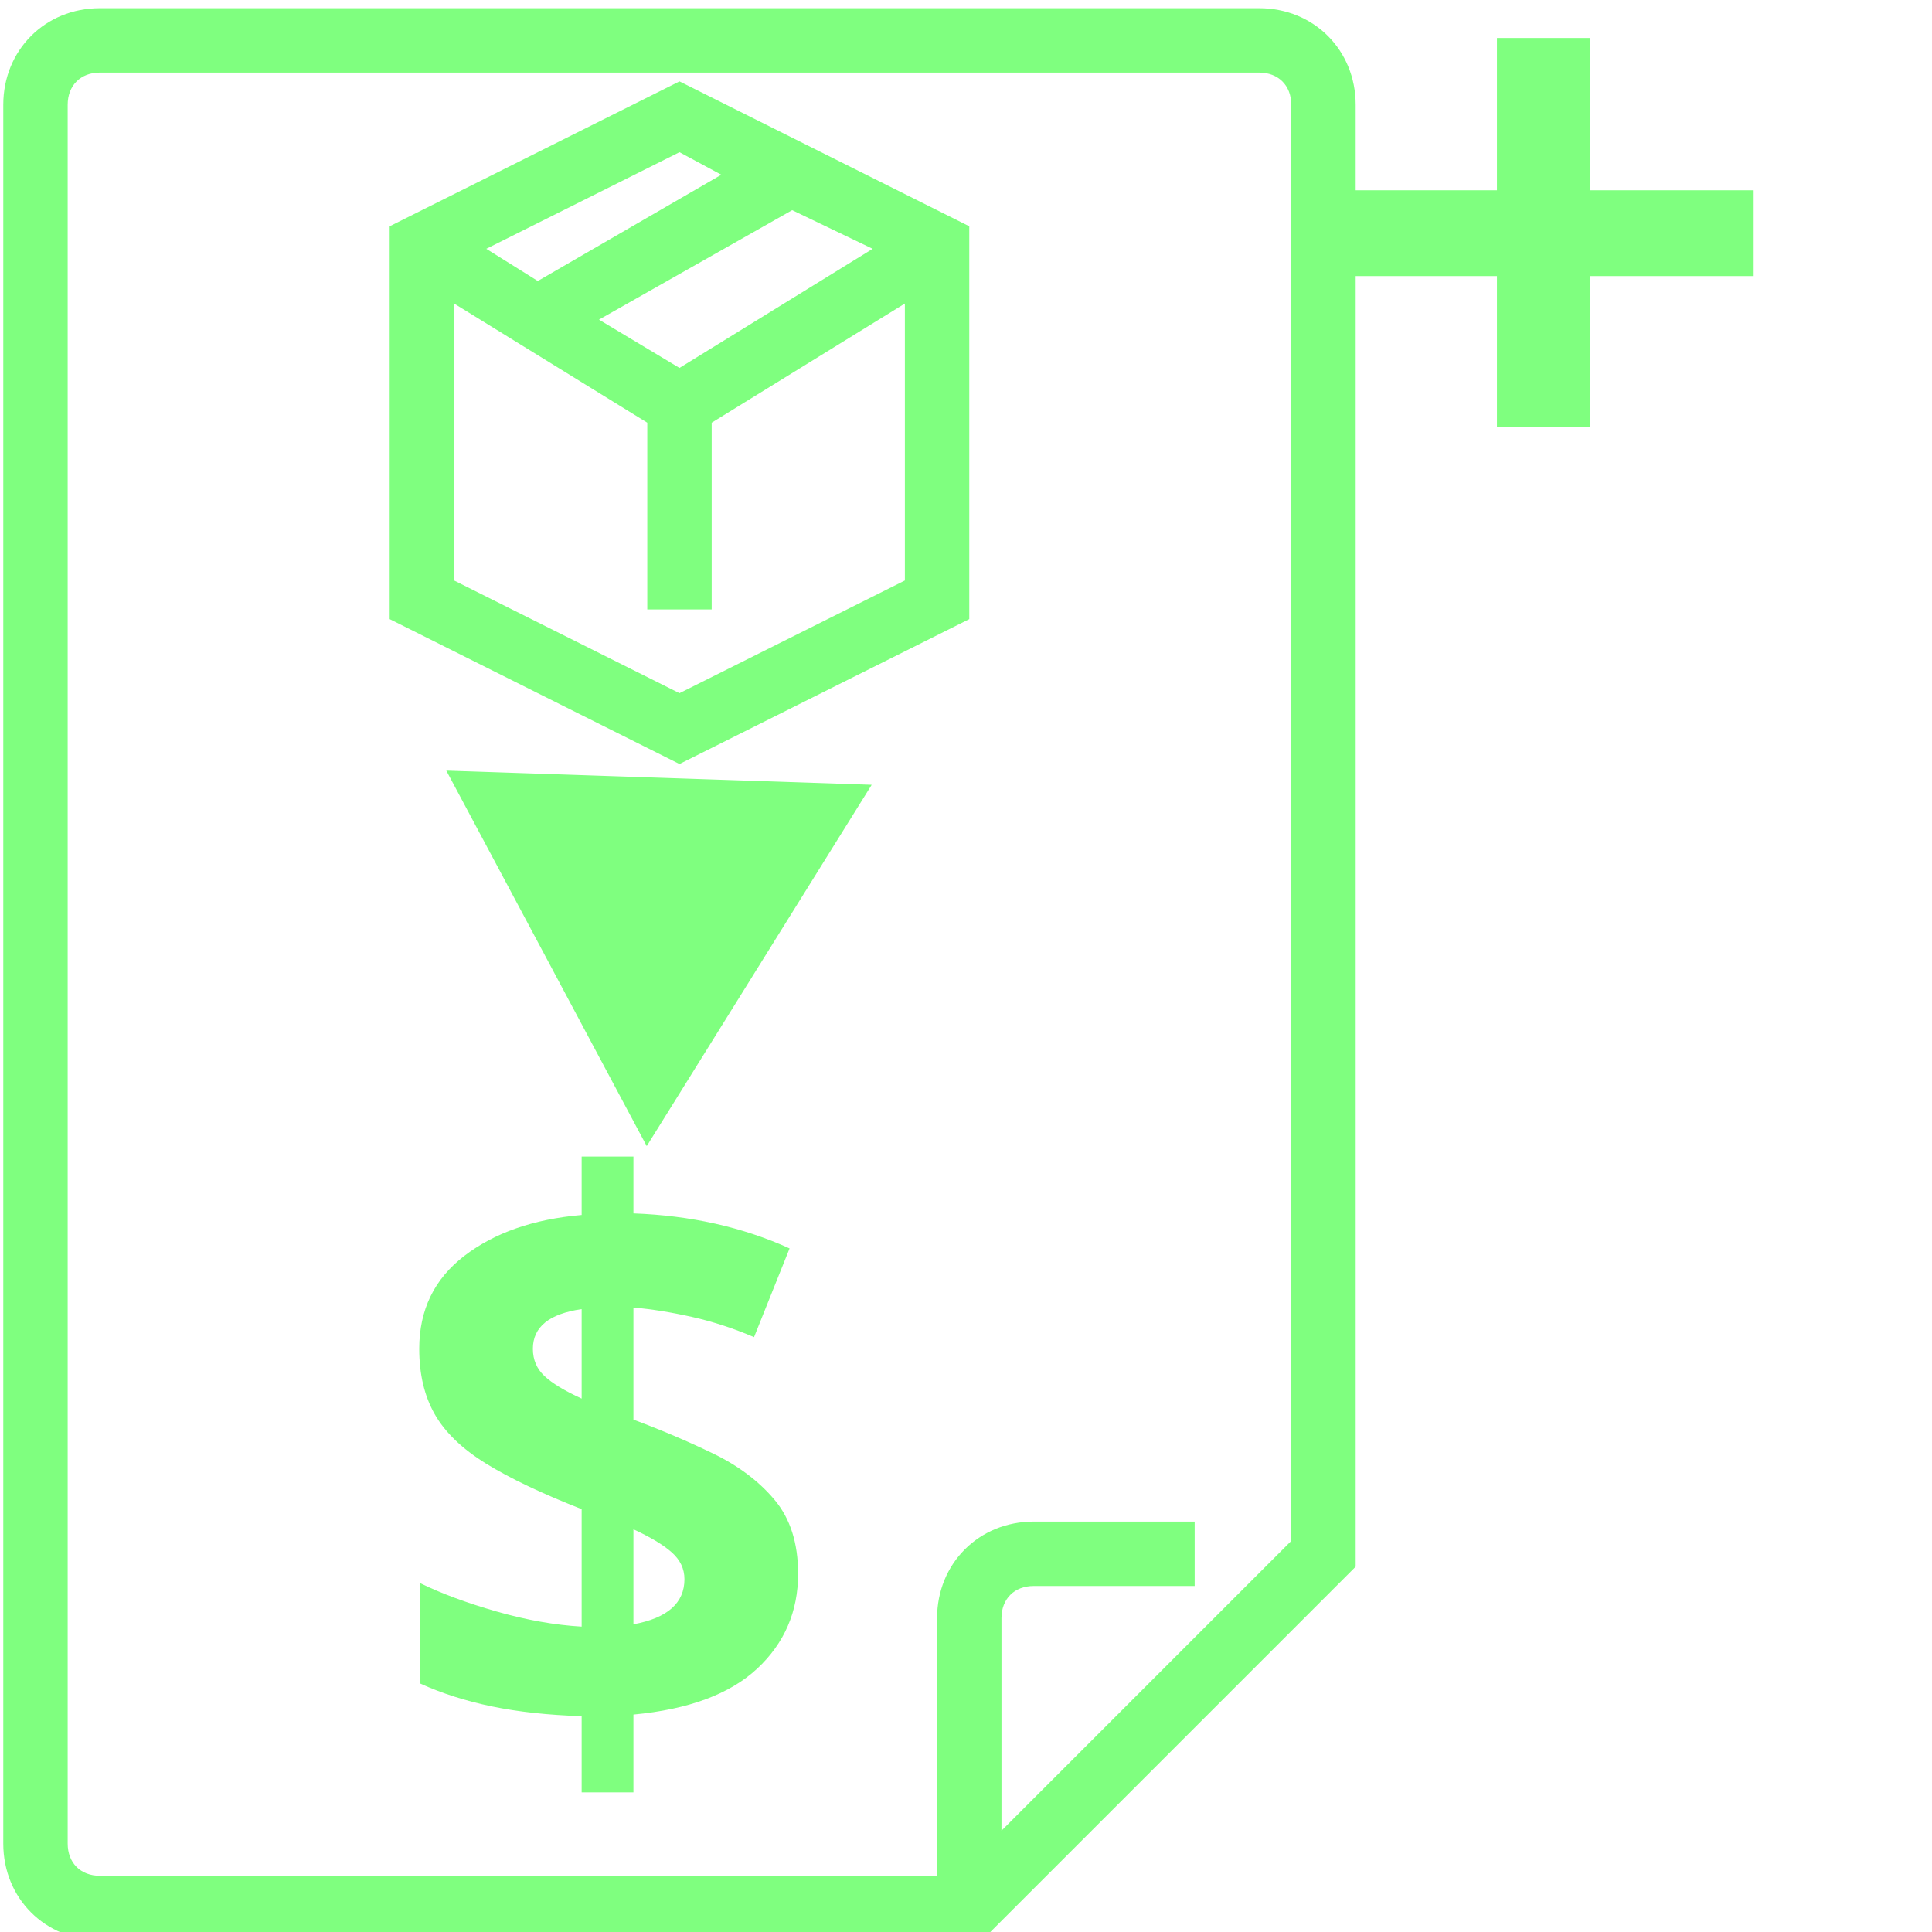
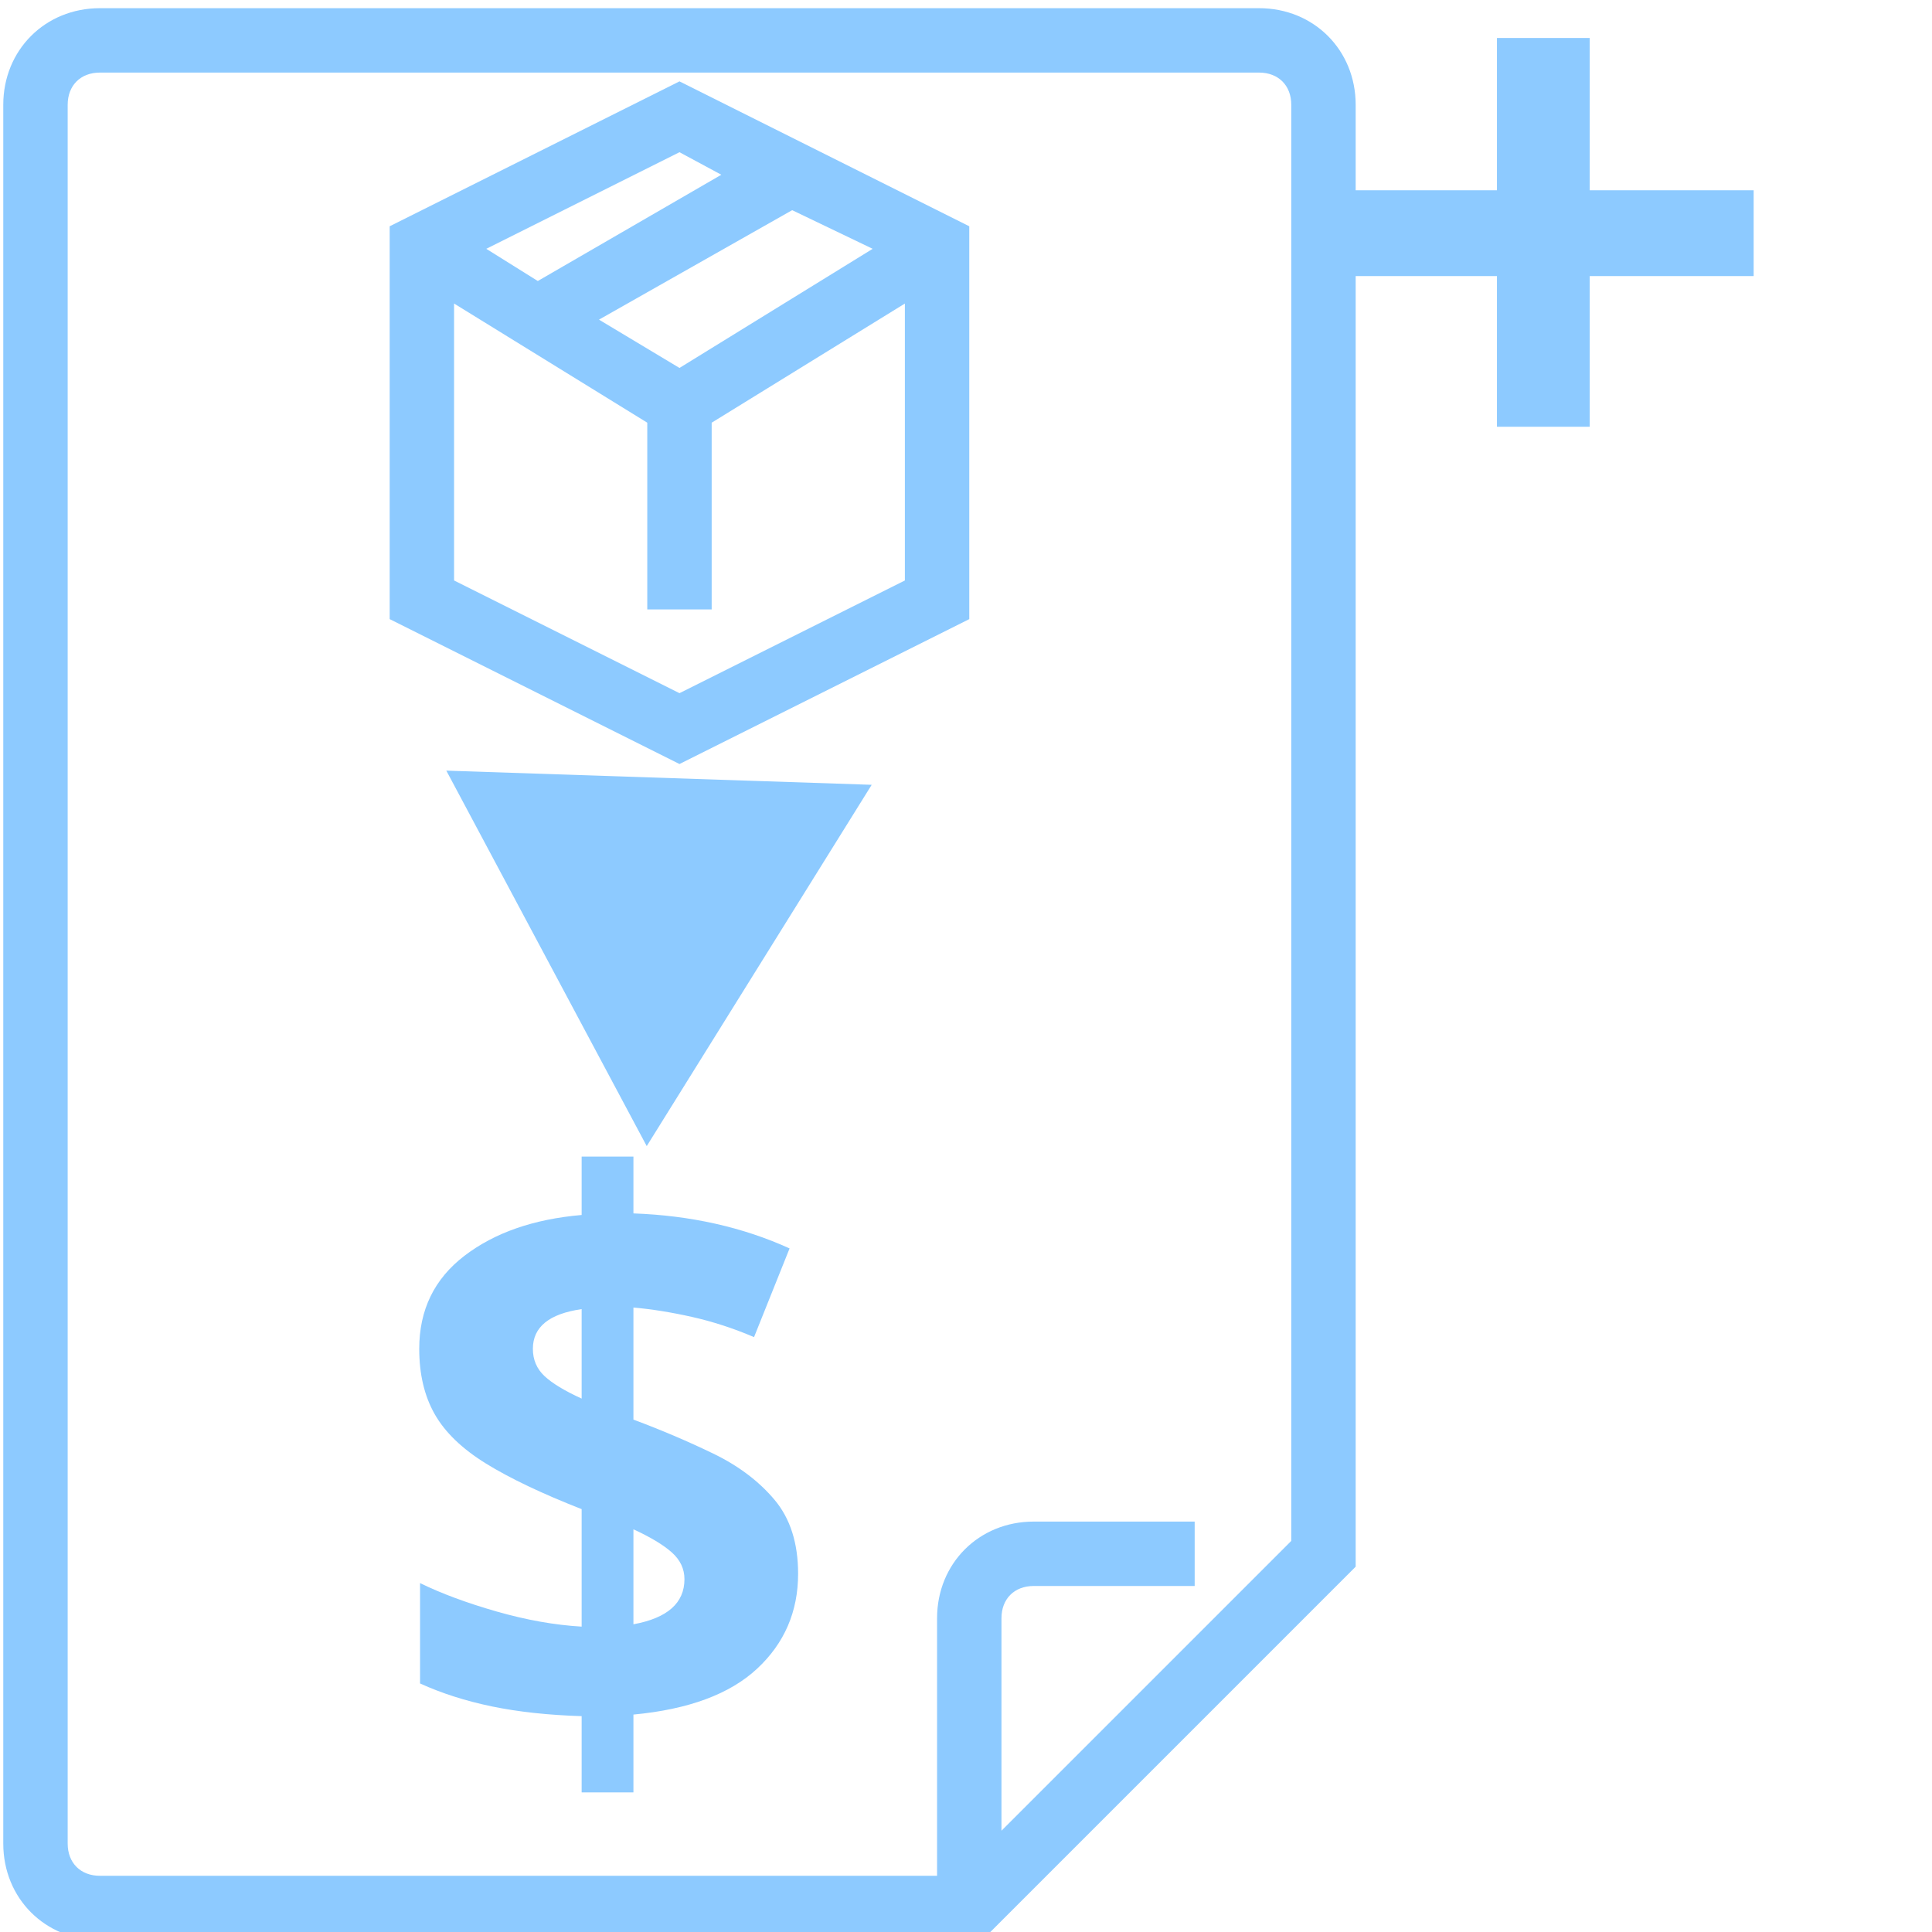
<svg xmlns="http://www.w3.org/2000/svg" height="480pt" viewBox="-72 0 480 480" width="480pt" version="1.1" id="svg16">
  <defs id="defs20" />
-   <path d="M 240.814,2.034 H -47.186 c -13.602,0 -24,10.398 -24,24 V 458.034 c 0,13.602 10.398,24 24,24 H 172.013 l 92.801,-92.801 V 26.034 c 0,-13.602 -10.398,-24 -24,-24 z m 8,380.801 -72,72 V 402.034 c 0,-4.801 3.199,-8 8,-8 h 40 v -16 h -40 c -13.602,0 -24,10.398 -24,24 v 64 H -47.186 c -4.801,0 -8,-3.199 -8,-8 V 26.034 c 0,-4.801 3.199,-8 8,-8 H 240.814 c 4.801,0 8,3.199 8,8 z m 0,0" id="path2" style="fill:#7fff7f" />
-   <path d="M 168.814,153.818 V 56.216 L 96.814,20.216 24.814,56.216 v 97.602 l 72,36 z M 96.814,91.415 76.814,79.415 l 48,-27.199 20,9.602 z m 10.398,-48 -45.598,26.402 -12.801,-8 48,-24 z m -66.398,32 48,29.602 v 46.398 h 16 v -46.398 l 48,-29.602 v 68.801 l -56,28 -56,-28 z m 0,0" id="path14" style="fill:#7fff7f" />
-   <text xml:space="preserve" style="font-style:normal;font-weight:normal;font-size:192.719px;line-height:1.25;font-family:sans-serif;letter-spacing:0px;word-spacing:0px;fill:#7fff7f;fill-opacity:1;stroke:none;stroke-width:1.004" x="23.982" y="432.69" id="text30" transform="scale(0.996744,1.003267)">
-     <tspan id="tspan28" x="23.982" y="432.69" style="font-style:normal;font-variant:normal;font-weight:bold;font-stretch:normal;font-size:192.719px;font-family:sans-serif;-inkscape-font-specification:'sans-serif, Bold';font-variant-ligatures:normal;font-variant-caps:normal;font-variant-numeric:normal;font-feature-settings:normal;text-align:start;writing-mode:lr-tb;text-anchor:start;fill:#7fff7f;stroke-width:1.004">$</tspan>
+   <path d="M 240.814,2.034 H -47.186 c -13.602,0 -24,10.398 -24,24 V 458.034 c 0,13.602 10.398,24 24,24 H 172.013 l 92.801,-92.801 V 26.034 c 0,-13.602 -10.398,-24 -24,-24 z m 8,380.801 -72,72 V 402.034 c 0,-4.801 3.199,-8 8,-8 h 40 v -16 h -40 c -13.602,0 -24,10.398 -24,24 v 64 H -47.186 c -4.801,0 -8,-3.199 -8,-8 V 26.034 c 0,-4.801 3.199,-8 8,-8 H 240.814 c 4.801,0 8,3.199 8,8 z m 0,0" id="path2" style="fill:#8dcaff;fill-opacity:1" />
+   <path d="M 168.814,153.818 V 56.216 L 96.814,20.216 24.814,56.216 v 97.602 l 72,36 z M 96.814,91.415 76.814,79.415 l 48,-27.199 20,9.602 z m 10.398,-48 -45.598,26.402 -12.801,-8 48,-24 z m -66.398,32 48,29.602 v 46.398 h 16 v -46.398 l 48,-29.602 v 68.801 l -56,28 -56,-28 z m 0,0" id="path14" style="fill:#8dcaff;fill-opacity:1" />
+   <text xml:space="preserve" style="font-style:normal;font-weight:normal;font-size:192.719px;line-height:1.25;font-family:sans-serif;letter-spacing:0px;word-spacing:0px;fill:#8dcaff;fill-opacity:1;stroke:none;stroke-width:1.004;" x="23.982" y="432.69" id="text30" transform="scale(0.996744,1.003267)">
+     <tspan id="tspan28" x="23.982" y="432.69" style="font-style:normal;font-variant:normal;font-weight:bold;font-stretch:normal;font-size:192.719px;font-family:sans-serif;-inkscape-font-specification:'sans-serif, Bold';font-variant-ligatures:normal;font-variant-caps:normal;font-variant-numeric:normal;font-feature-settings:normal;text-align:start;writing-mode:lr-tb;text-anchor:start;fill:#8dcaff;stroke-width:1.004;fill-opacity:1;">$</tspan>
  </text>
-   <path style="fill:#7fff7f;stroke-width:0.75" id="path7667" d="m 88.678,284.746 -24.896,-46.643 -24.896,-46.643 52.842,1.761 52.842,1.761 -27.947,44.882 z" />
-   <text xml:space="preserve" style="font-style:normal;font-weight:normal;font-size:43.157px;line-height:1.25;font-family:sans-serif;letter-spacing:0px;word-spacing:0px;fill:#7fff7f;fill-opacity:1;stroke:none;stroke-width:1.079" x="240.26" y="133.286" id="text13" transform="scale(1.040196,0.9613572)">
-     <tspan id="tspan11" x="240.26" y="133.286" style="font-style:normal;font-variant:normal;font-weight:bold;font-stretch:normal;font-size:207.155px;font-family:sans-serif;-inkscape-font-specification:'sans-serif, Bold';font-variant-ligatures:normal;font-variant-caps:normal;font-variant-numeric:normal;font-feature-settings:normal;text-align:start;writing-mode:lr-tb;text-anchor:start;fill:#7fff7f;stroke-width:1.079">+</tspan>
+   <path style="fill:#8dcaff;stroke-width:0.75;fill-opacity:1" id="path7667" d="m 88.678,284.746 -24.896,-46.643 -24.896,-46.643 52.842,1.761 52.842,1.761 -27.947,44.882 z" />
+   <text xml:space="preserve" style="font-style:normal;font-weight:normal;font-size:43.157px;line-height:1.25;font-family:sans-serif;letter-spacing:0px;word-spacing:0px;fill:#8dcaff;fill-opacity:1;stroke:none;stroke-width:1.079;" x="240.26" y="133.286" id="text13" transform="scale(1.040196,0.9613572)">
+     <tspan id="tspan11" x="240.26" y="133.286" style="font-style:normal;font-variant:normal;font-weight:bold;font-stretch:normal;font-size:207.155px;font-family:sans-serif;-inkscape-font-specification:'sans-serif, Bold';font-variant-ligatures:normal;font-variant-caps:normal;font-variant-numeric:normal;font-feature-settings:normal;text-align:start;writing-mode:lr-tb;text-anchor:start;fill:#8dcaff;stroke-width:1.079;fill-opacity:1;">+</tspan>
  </text>
</svg>
